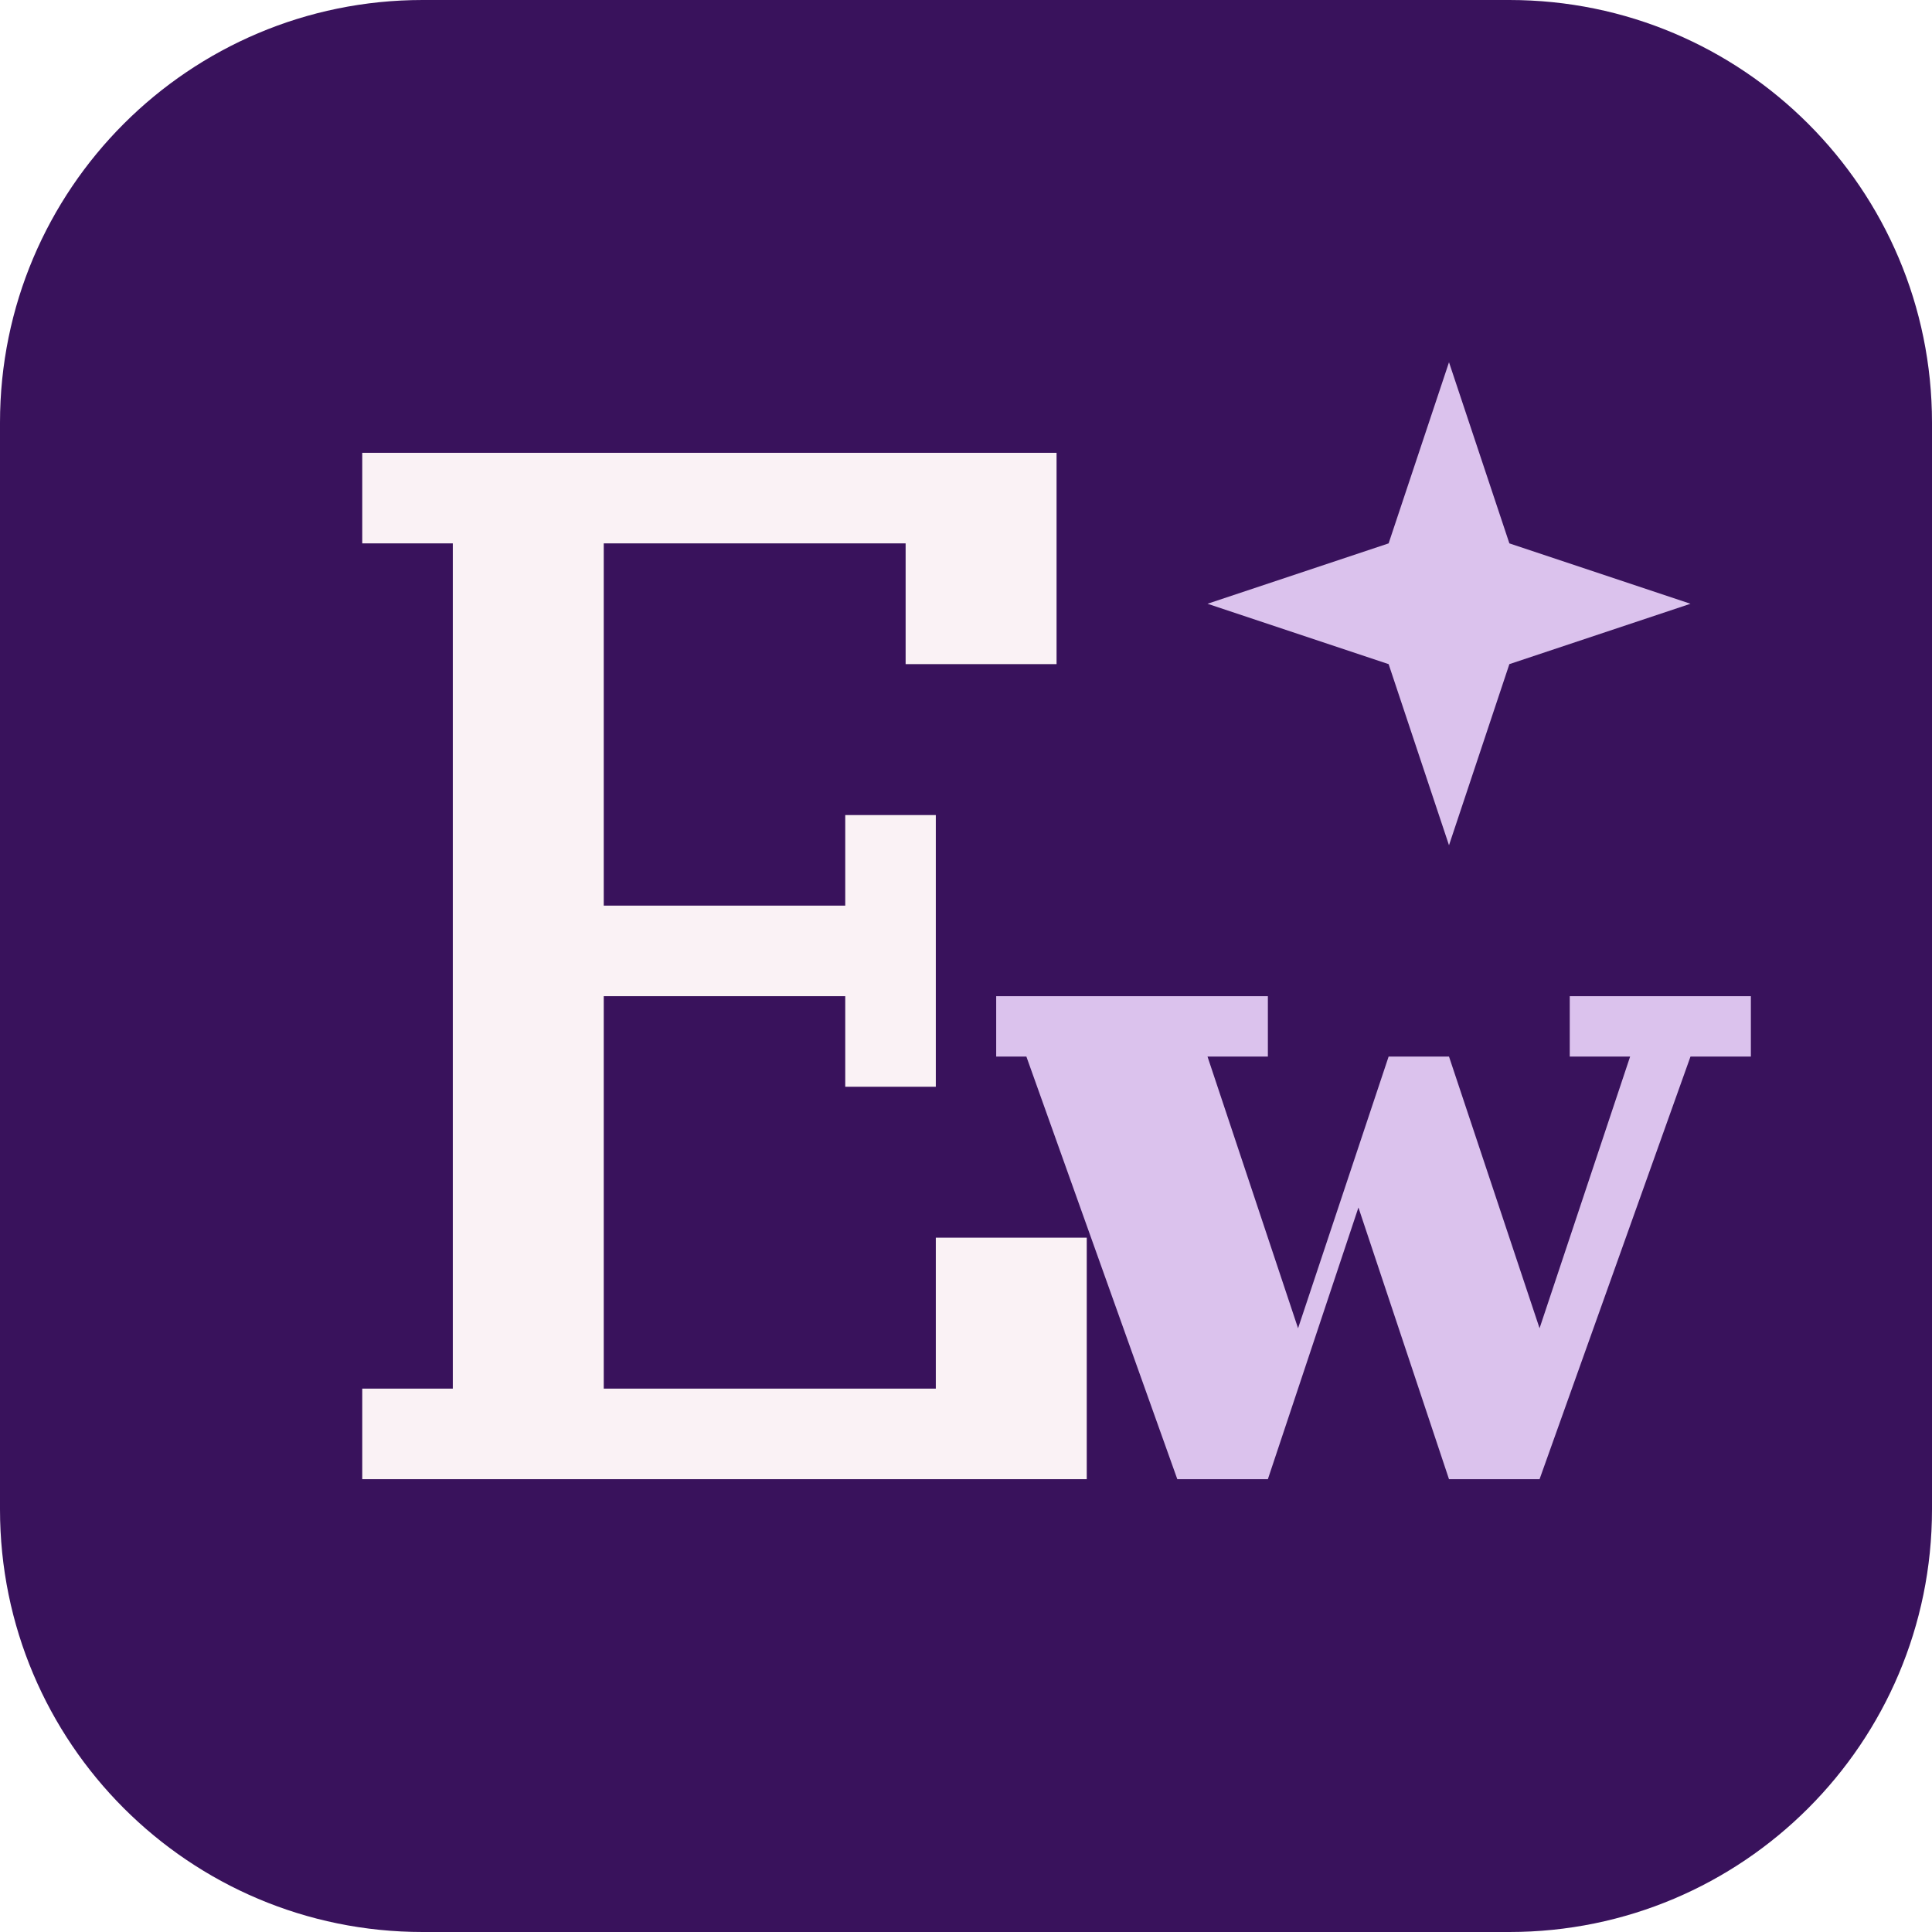
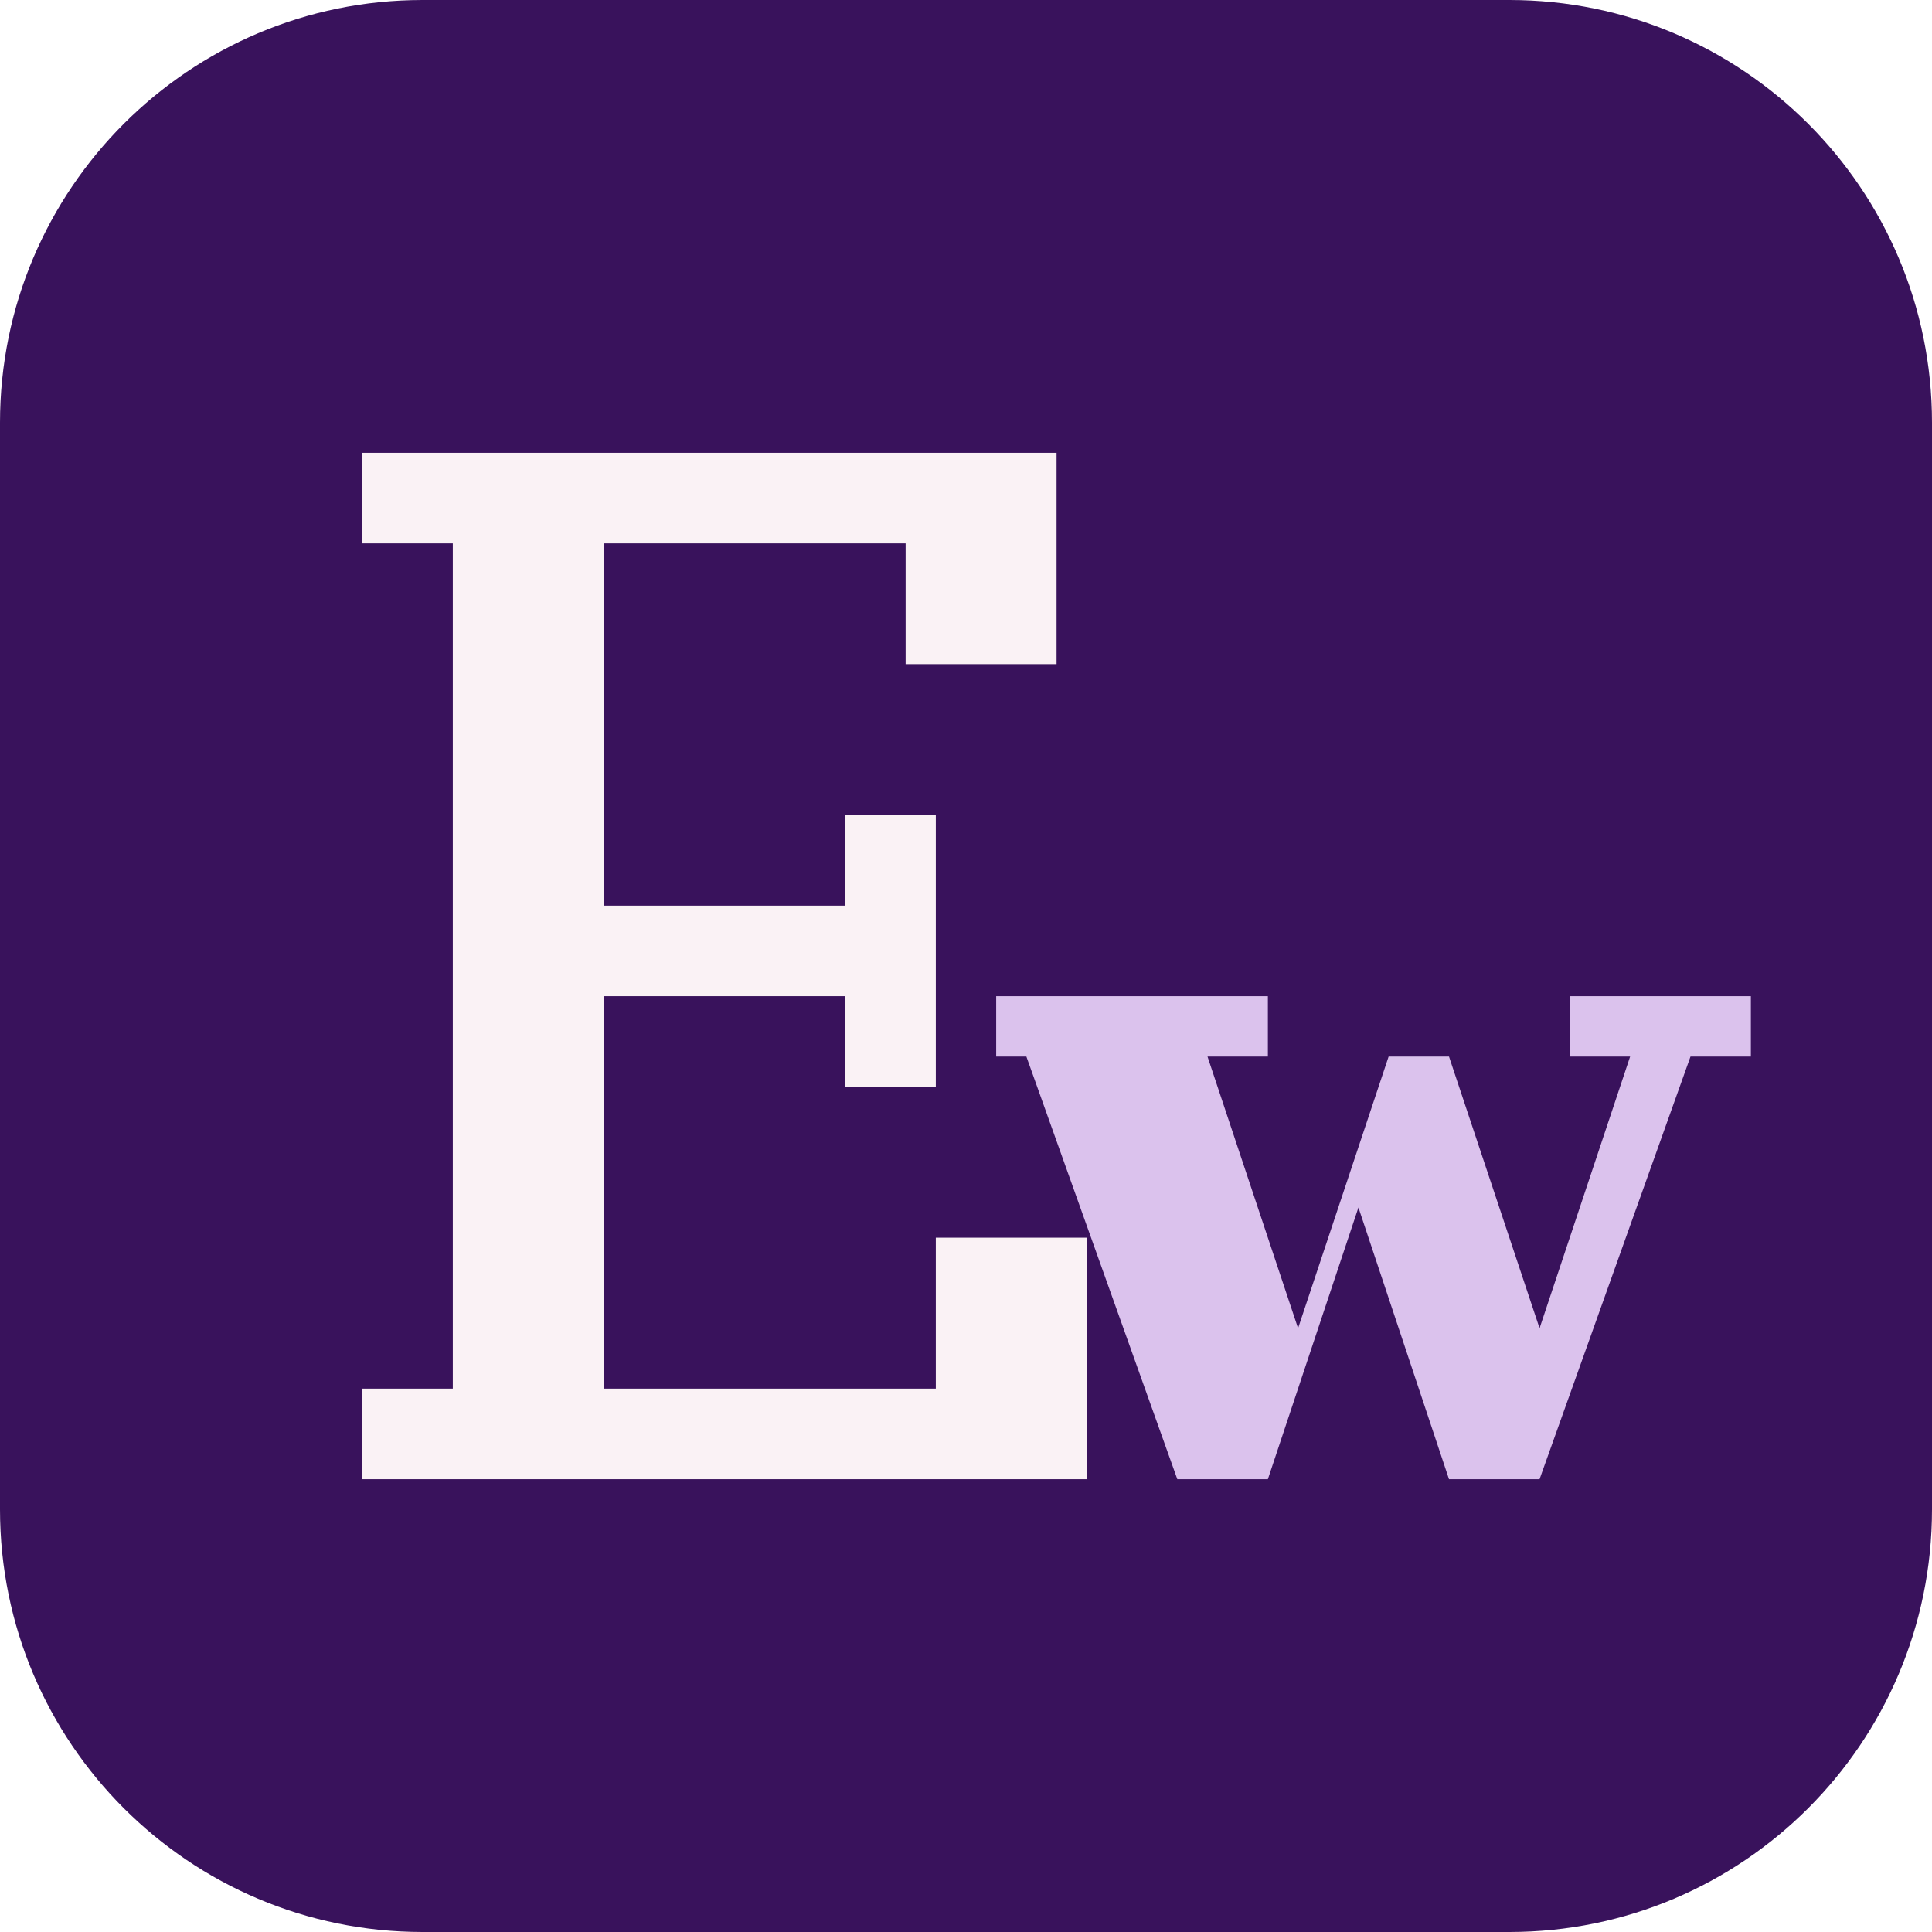
<svg xmlns="http://www.w3.org/2000/svg" viewBox="0 0 64 64">
  <rect width="64" height="64" rx="14" fill="#39125c" />
  <path fill="#faf2f5" d="M12 15h23v7h-5v-4H20v12h8v-3h3v9h-3v-3h-8v13h11v-5h5v8H12v-3h3V18h-3z" />
-   <path fill="#dbc2ed" d="M33 33h9v2h-2l3 9 3-9h2l3 9 3-9h-2v-2h6v2h-2l-5 14h-3l-3-9-3 9h-3l-5-14h-1zM48 12l2 6 6 2-6 2-2 6-2-6-6-2 6-2z" />
+   <path fill="#dbc2ed" d="M33 33h9v2h-2l3 9 3-9h2l3 9 3-9h-2v-2h6v2h-2l-5 14h-3l-3-9-3 9h-3l-5-14h-1z" />
</svg>
